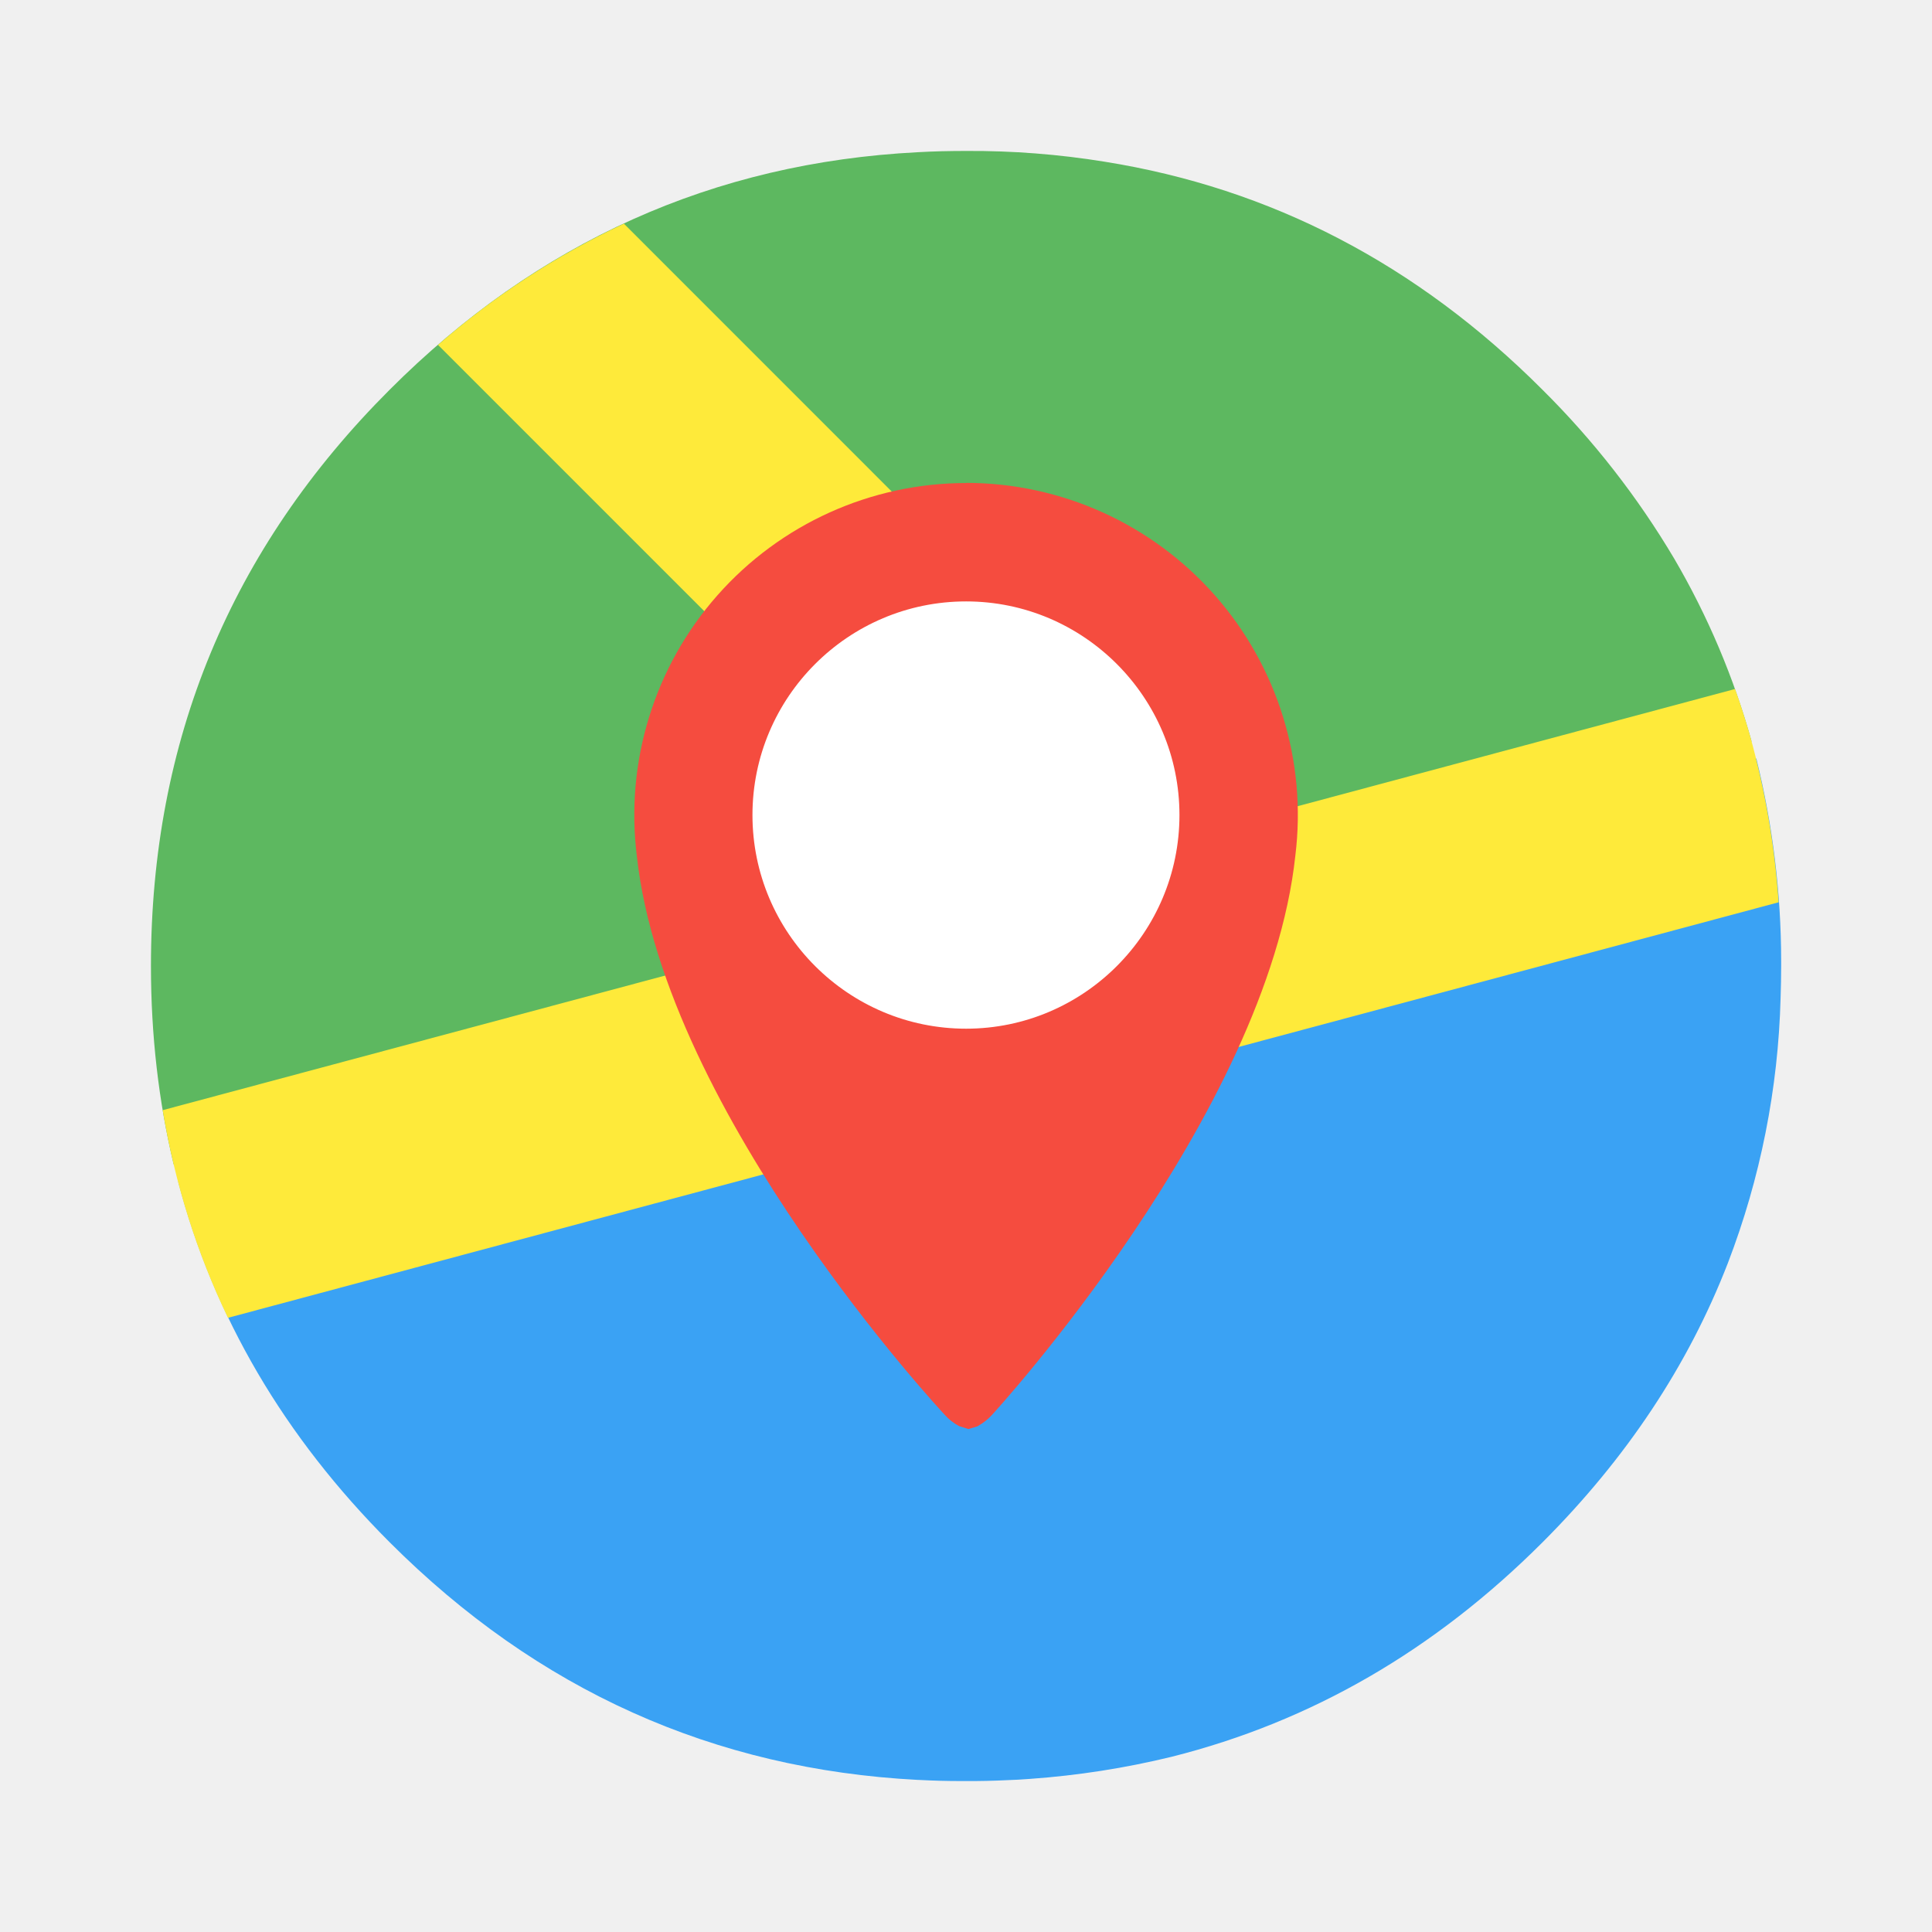
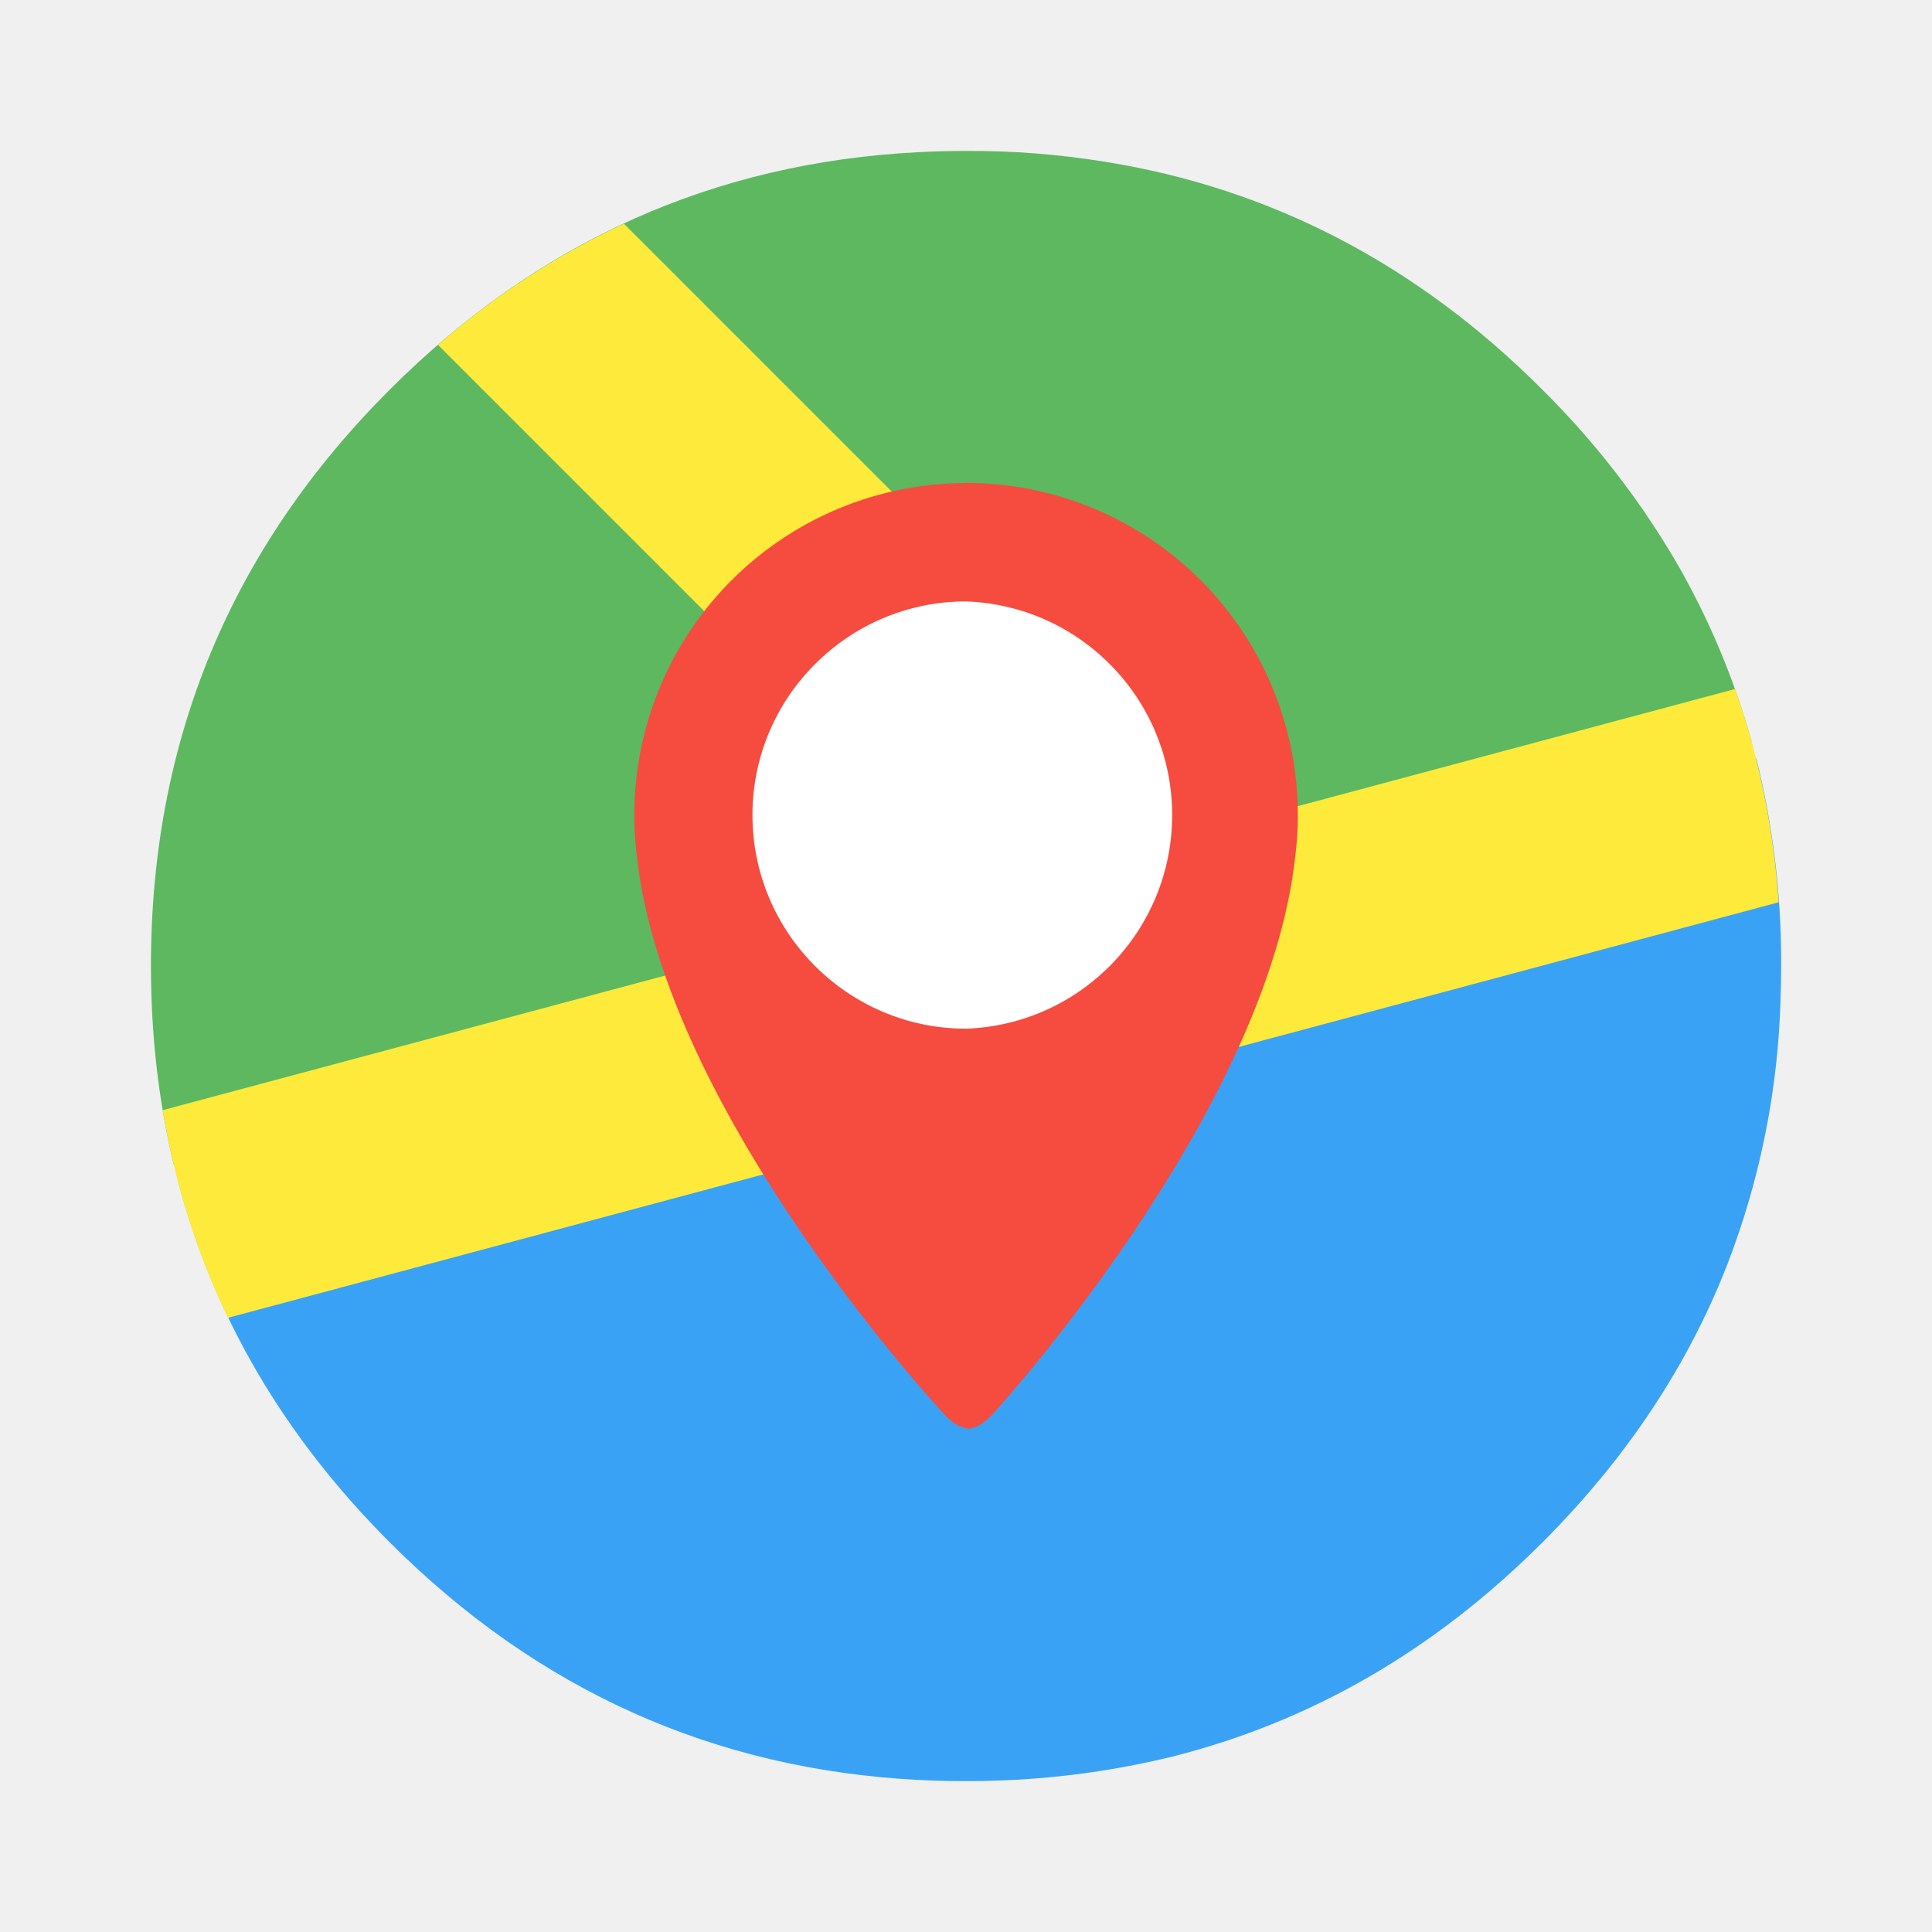
<svg xmlns="http://www.w3.org/2000/svg" width="64" height="64" viewBox="0 0 16.933 16.933">
  <path d="M15.393 6.648 1.561 10.354c.311 1.182.928 2.237 1.855 3.164 1.294 1.294 2.837 1.989 4.629 2.082h.006c.129.007.25.01.37.01h.129c.129-.001.254-.006.373-.012l.105-.007a7.485 7.485 0 0 0 1.242-.194c1.223-.308 2.303-.933 3.249-1.879.735-.735 1.277-1.55 1.625-2.448a6.996 6.996 0 0 0 .462-2.323c.003-.092.005-.186.005-.28V8.42a7.43 7.43 0 0 0-.217-1.77v-.003z" fill="#3aa2f4" />
-   <path d="M8.467 1.323c-.142 0-.282.003-.423.011-1.79.092-3.334.786-4.628 2.081C2.02 4.81 1.323 6.494 1.323 8.466c0 .607.067 1.187.199 1.739l13.83-3.706a6.75 6.75 0 0 0-.679-1.604 7.41 7.41 0 0 0-1.155-1.48C12.42 2.316 11.14 1.65 9.68 1.417a7.313 7.313 0 0 0-1.213-.094z" fill="#5db860" />
-   <path d="M5.469 1.96a6.987 6.987 0 0 0-1.63 1.063l4.78 4.78L1.426 9.73c.107.642.297 1.248.572 1.82l8.174-2.19.102-.028 5.315-1.424a7.275 7.275 0 0 0-.252-1.463 6.754 6.754 0 0 0-.127-.398l-.004-.008-4.464 1.196-5.274-5.275z" fill="#feea3a" fill-rule="evenodd" style="paint-order:fill markers stroke" />
+   <path d="M8.467 1.323a7.44 7.44 0 0 0-.423.011c-1.79.092-3.334.786-4.628 2.081C2.02 4.81 1.323 6.494 1.323 8.466c0 .607.067 1.187.199 1.739l13.83-3.706a6.75 6.75 0 0 0-.679-1.604 7.41 7.41 0 0 0-1.155-1.48C12.42 2.316 11.14 1.65 9.68 1.417a7.313 7.313 0 0 0-1.213-.094z" fill="#5db860" />
+   <path d="M5.469 1.96a6.987 6.987 0 0 0-1.63 1.063l4.78 4.78L1.426 9.73c.107.642.297 1.248.572 1.82l8.174-2.19.102-.028 5.315-1.424a7.275 7.275 0 0 0-.252-1.463 6.754 6.754 0 0 0-.127-.398l-.004-.008-4.464 1.196L5.468 1.96z" fill="#feea3a" fill-rule="evenodd" style="paint-order:fill markers stroke" />
  <g transform="translate(-1.881 -1.968) scale(1.2222)">
    <circle cx="8.466" cy="7.59" r="1.74" fill="#fff" style="paint-order:stroke fill markers" />
-     <path d="M8.467 5.074A2.381 2.381 0 0 0 6.106 7.75c.203 1.86 2.206 4.004 2.206 4.004a.37.37 0 0 0 .103.082l.002.001.067.021.066-.02.002-.002a.396.396 0 0 0 .103-.082s1.974-2.148 2.173-4.008a2.381 2.381 0 0 0-2.361-2.673zm0 3.913c-.845 0-1.532-.687-1.532-1.532s.687-1.532 1.532-1.532c.844 0 1.53.688 1.53 1.532s-.686 1.532-1.53 1.532z" fill="#f54c3f" />
+     <path d="M8.467 5.074A2.381 2.381 0 0 0 6.106 7.75c.203 1.86 2.206 4.004 2.206 4.004a.37.37 0 0 0 .103.082l.002.001.067.021.066-.02.002-.002a.396.396 0 0 0 .103-.082s1.974-2.148 2.173-4.008a2.381 2.381 0 0 0-2.361-2.673zm0 3.913c-.845 0-1.532-.687-1.532-1.532s.687-1.532 1.532-1.532a1.533 1.533 0 0 1 0 3.064z" fill="#f54c3f" />
  </g>
</svg>
